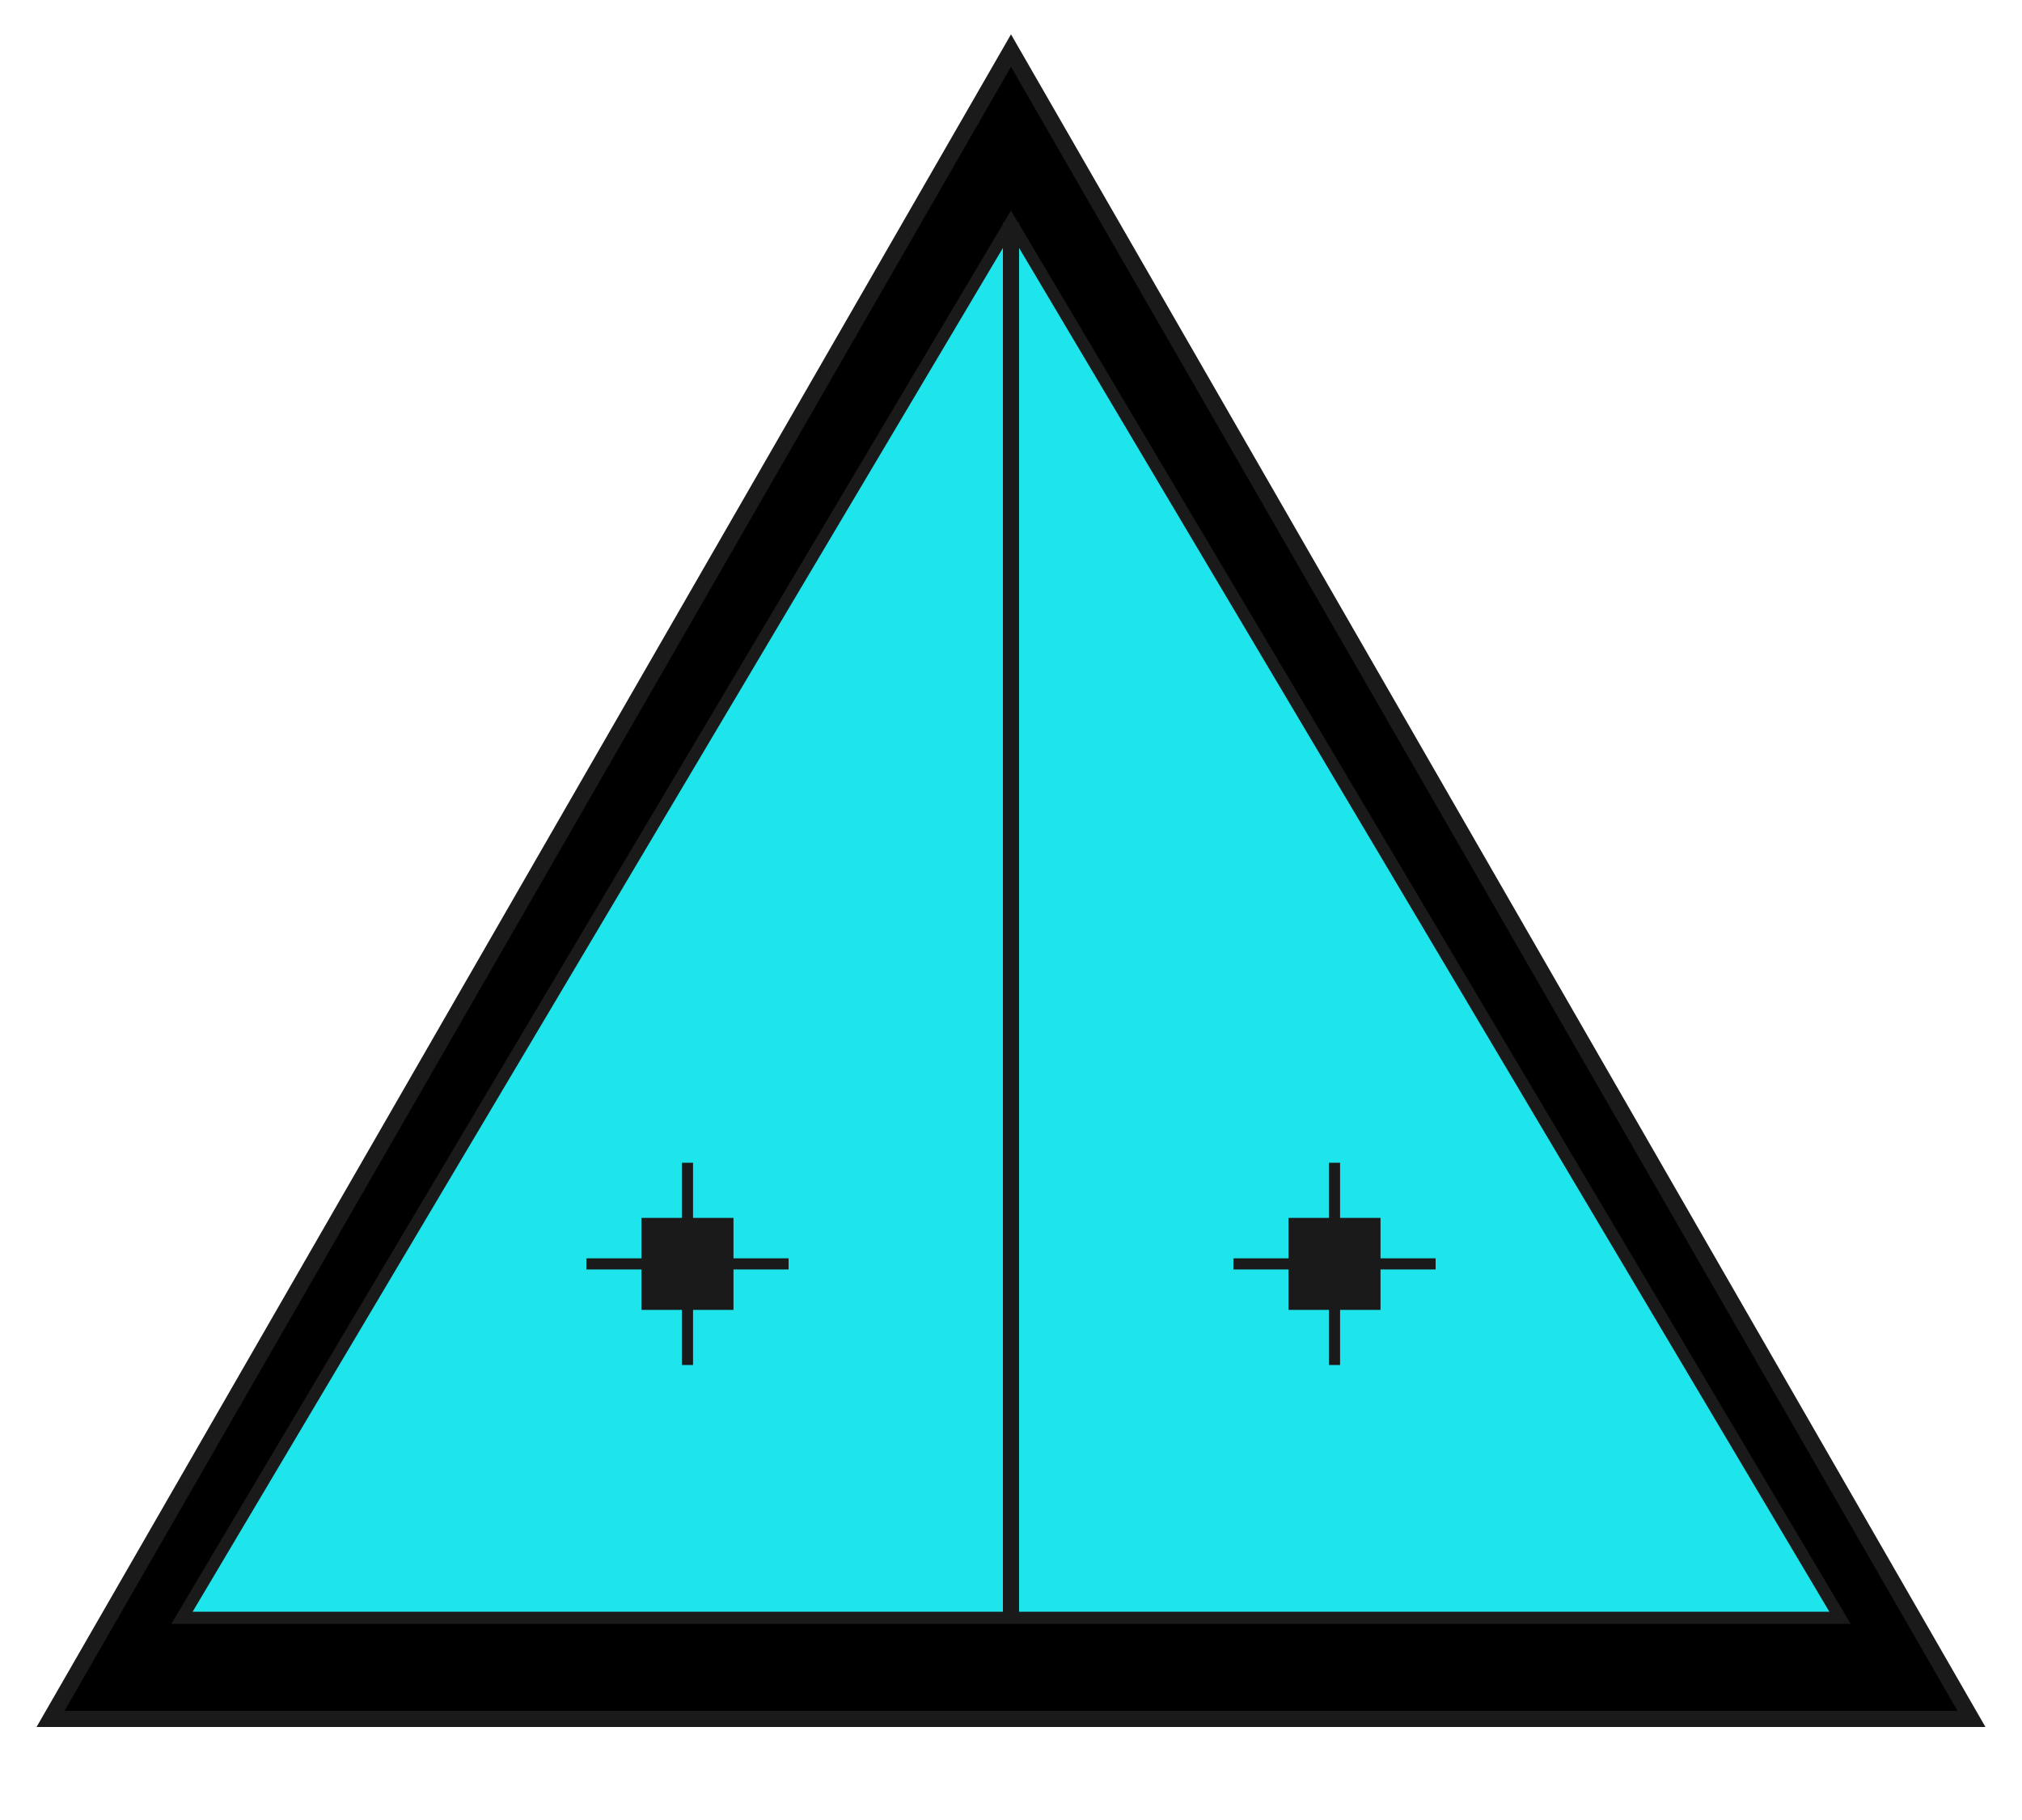
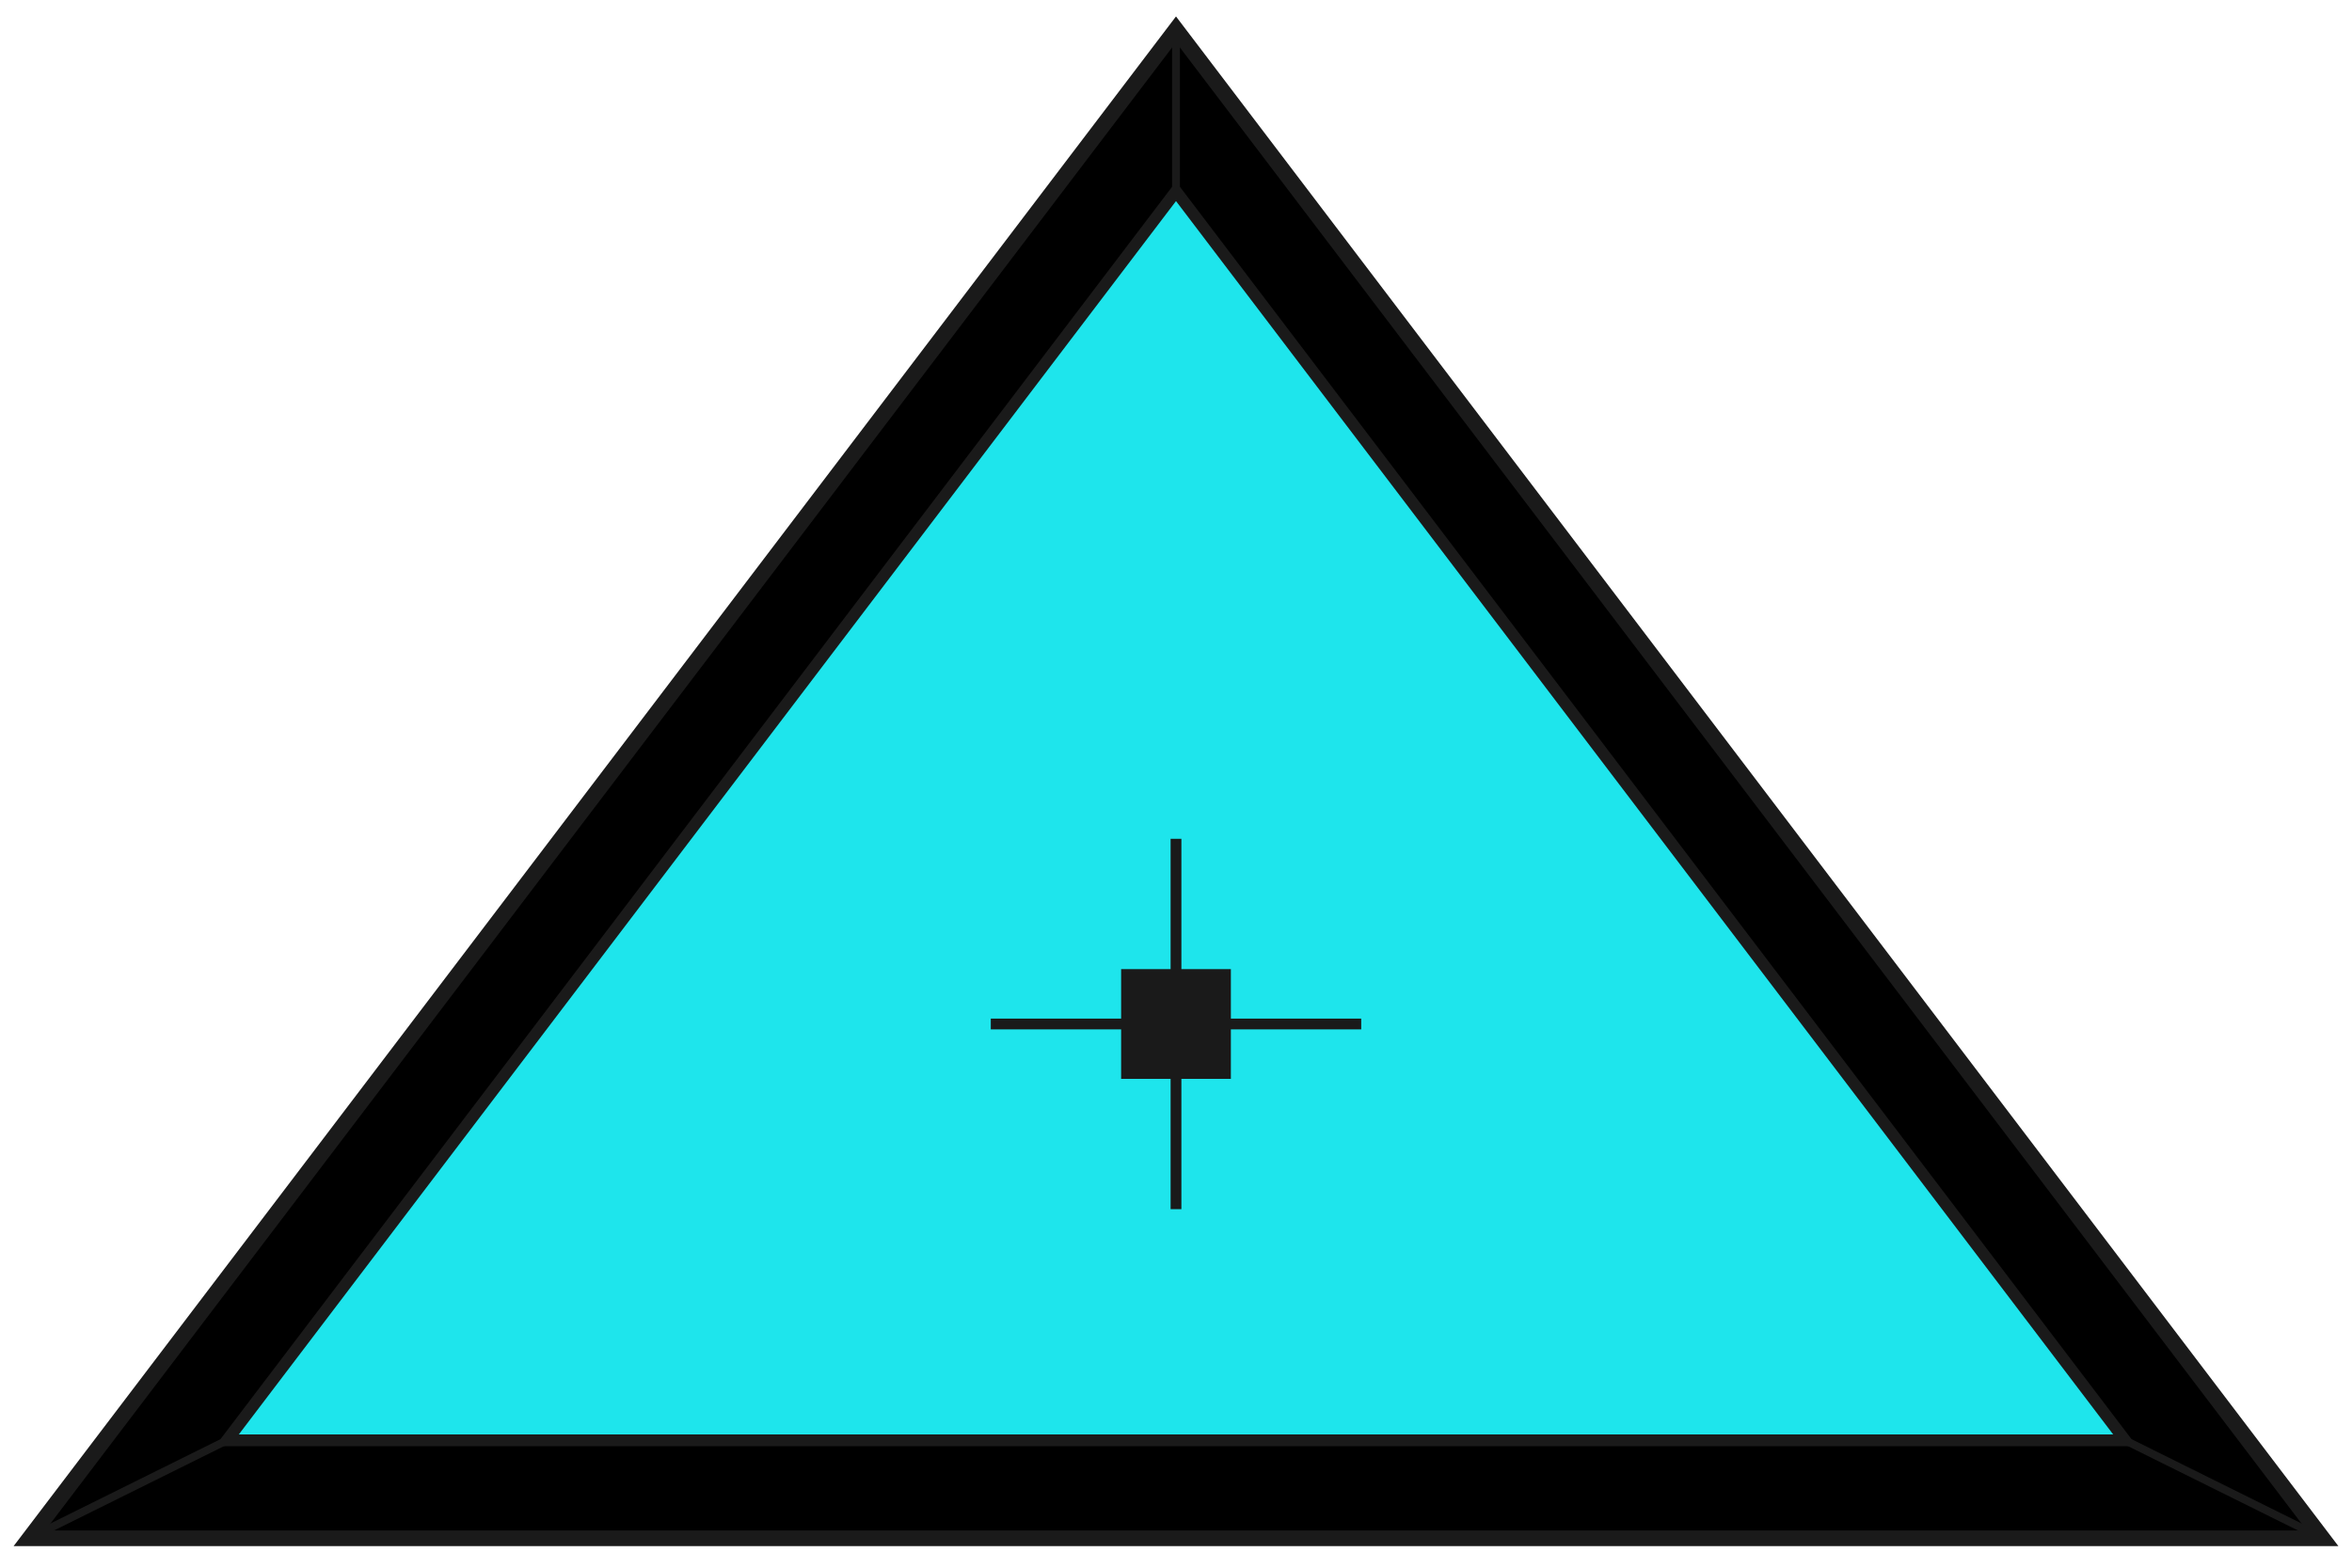
- <svg xmlns="http://www.w3.org/2000/svg" viewBox="0 0 200 180">
-   <polygon points="100,5 195,170 5,170" fill="FRAME_COLOR" stroke="#1a1a1a" stroke-width="1.6" />
-   <polygon points="100,22 182,160 18,160" fill="#1ee5ec" stroke="#1a1a1a" stroke-width="1.2" />
-   <line x1="100" y1="22" x2="100" y2="160" stroke="#1a1a1a" stroke-width="1.6" />
-   <g stroke="#1a1a1a" stroke-width="1.1" fill="none">
-     <line x1="68" y1="115" x2="68" y2="135" />
-     <line x1="58" y1="125" x2="78" y2="125" />
-     <rect x="64" y="121" width="8" height="8" fill="#1a1a1a" />
-     <line x1="132" y1="115" x2="132" y2="135" />
-     <line x1="122" y1="125" x2="142" y2="125" />
-     <rect x="128" y="121" width="8" height="8" fill="#1a1a1a" />
-   </g>
+ <svg xmlns="http://www.w3.org/2000/svg" viewBox="0 0 240.00 160.00">
+   <polygon points="120.00,3.00 237.00,157.00 3.00,157.00" fill="FRAME_COLOR" stroke="#1a1a1a" stroke-width="1.6" />
+   <polygon points="120.00,19.53 216.84,147.00 23.16,147.00" fill="#1ee5ec" stroke="#1a1a1a" stroke-width="1.2" />
+   <line x1="120.00" y1="3.00" x2="120.00" y2="19.53" stroke="#1a1a1a" stroke-width="0.8" />
+   <line x1="237.00" y1="157.00" x2="216.84" y2="147.00" stroke="#1a1a1a" stroke-width="0.8" />
+   <line x1="3.00" y1="157.00" x2="23.16" y2="147.00" stroke="#1a1a1a" stroke-width="0.8" />
+   <line x1="120.00" y1="85.61" x2="120.00" y2="123.41" stroke="#1a1a1a" stroke-width="1.1" />
+   <line x1="101.10" y1="104.51" x2="138.90" y2="104.51" stroke="#1a1a1a" stroke-width="1.1" />
+   <rect x="114.40" y="98.91" width="11.20" height="11.20" fill="#1a1a1a" />
</svg>
